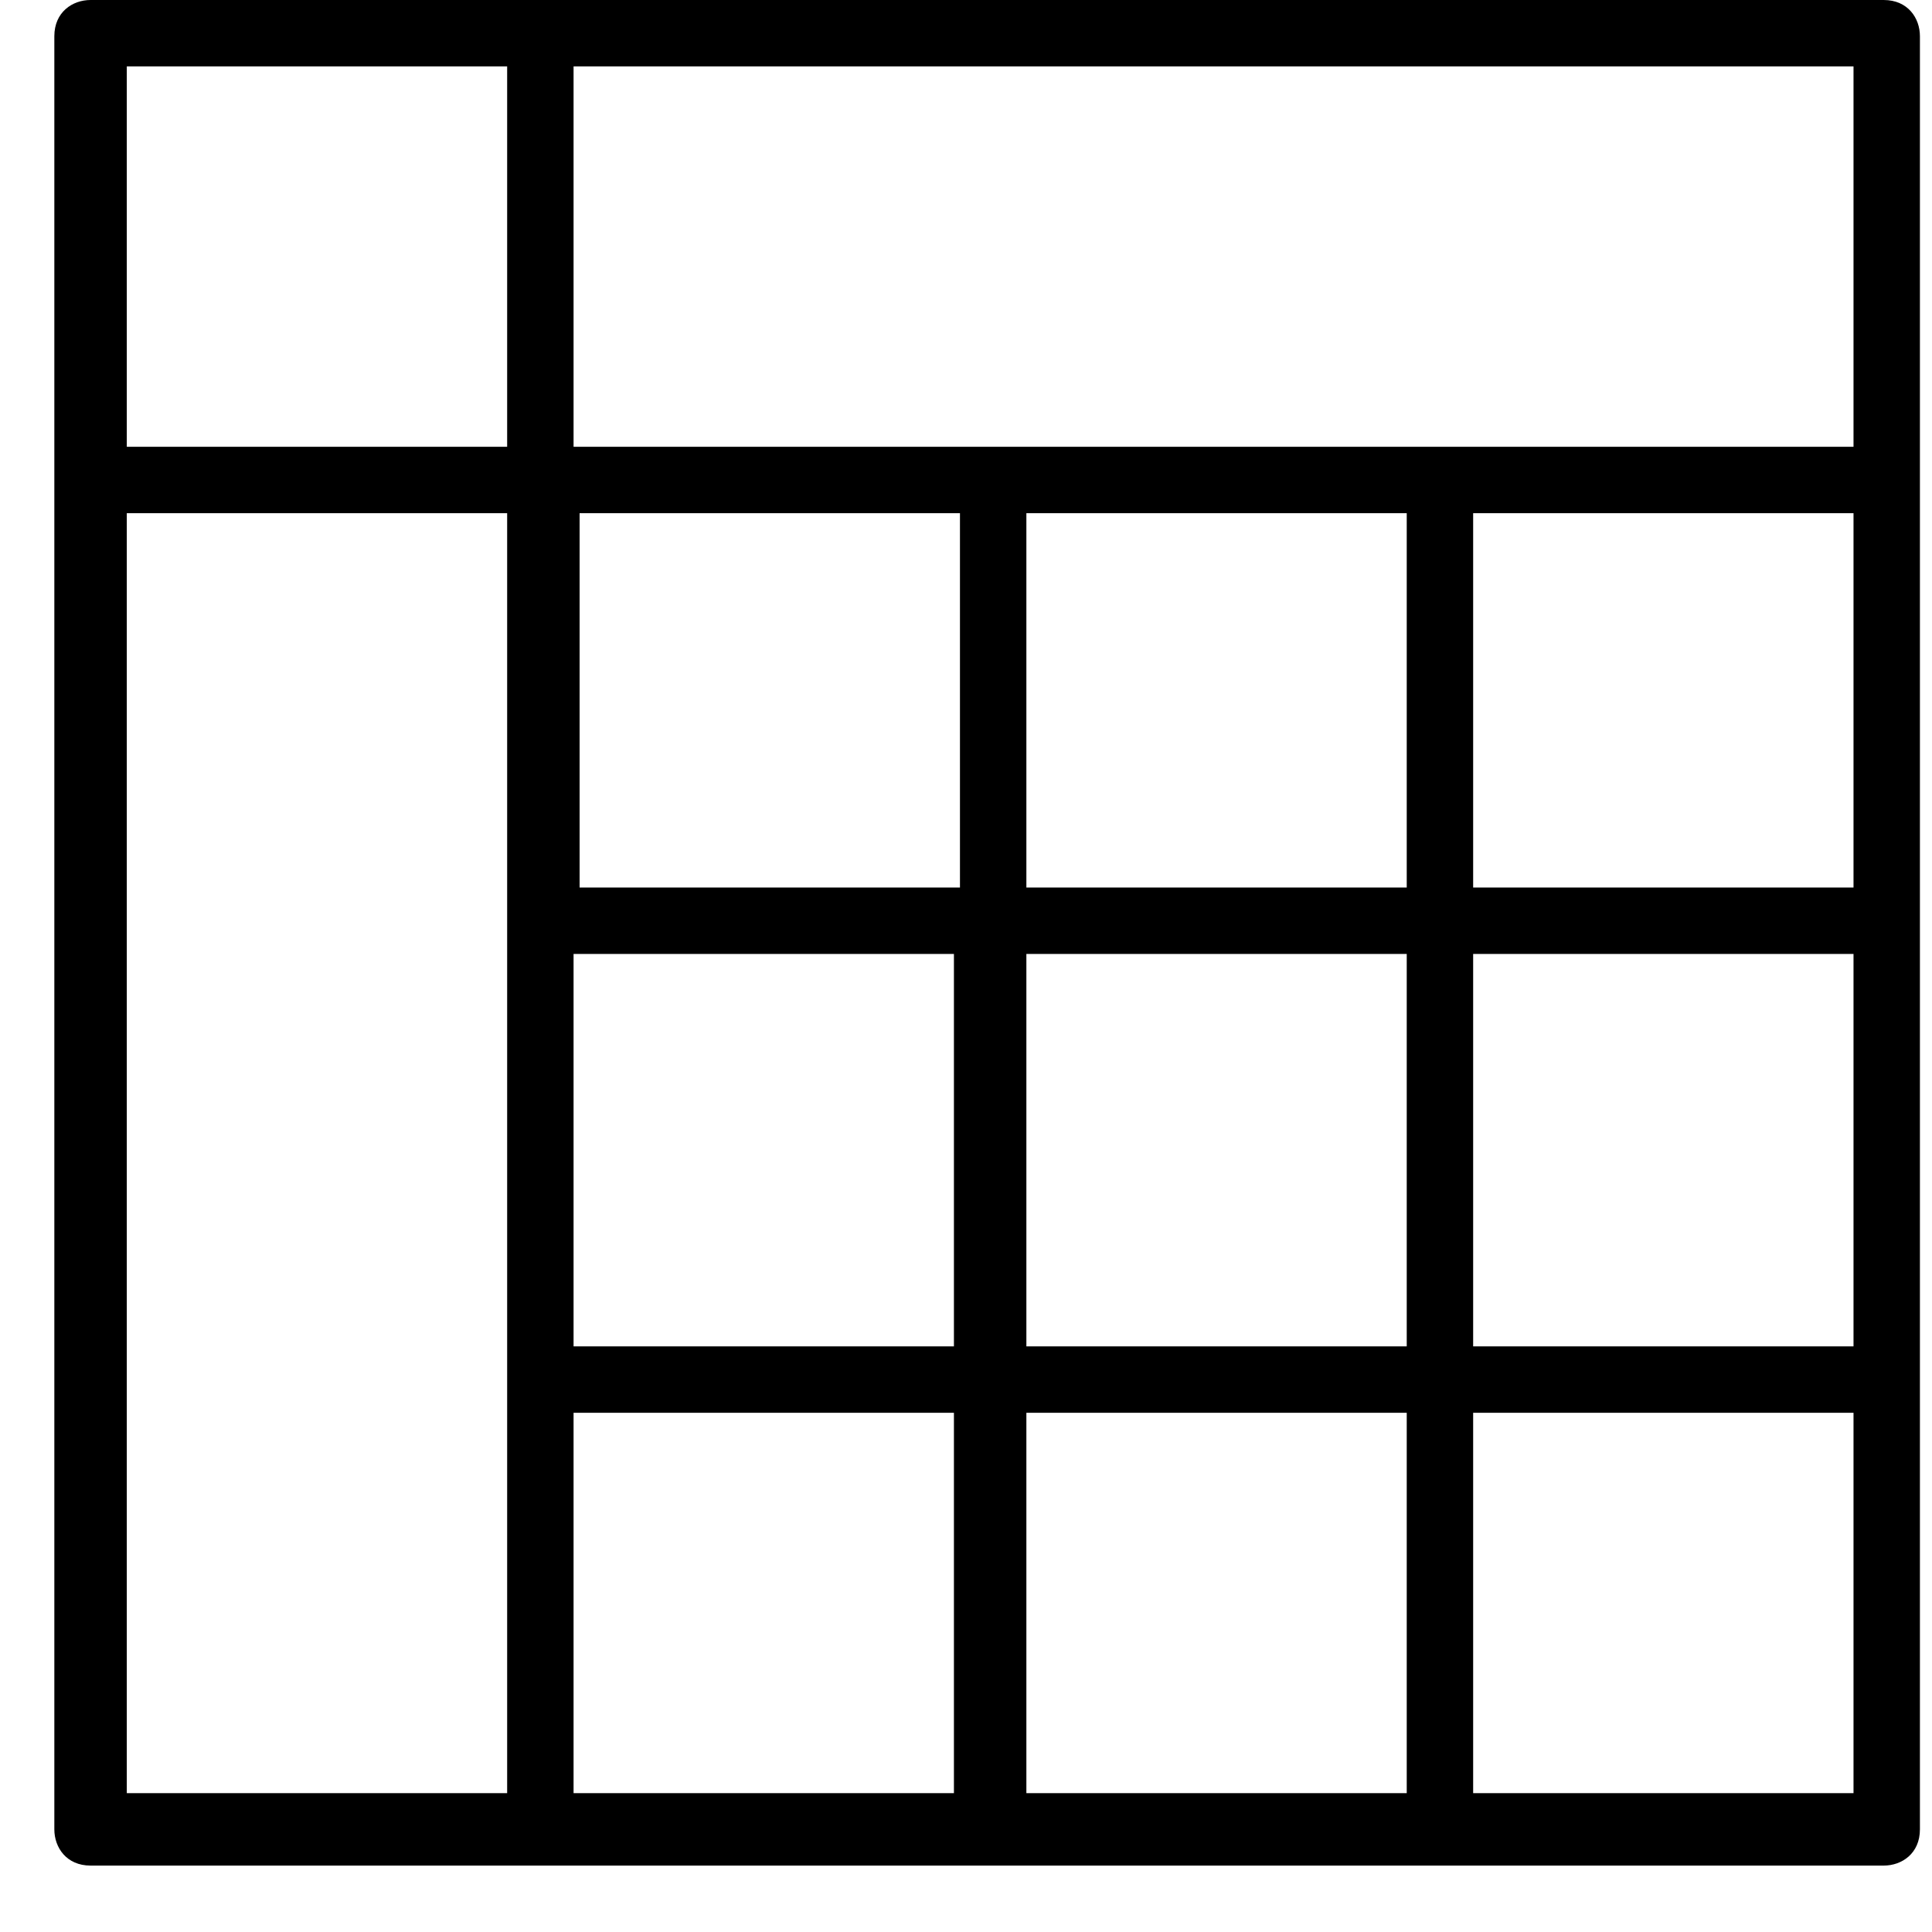
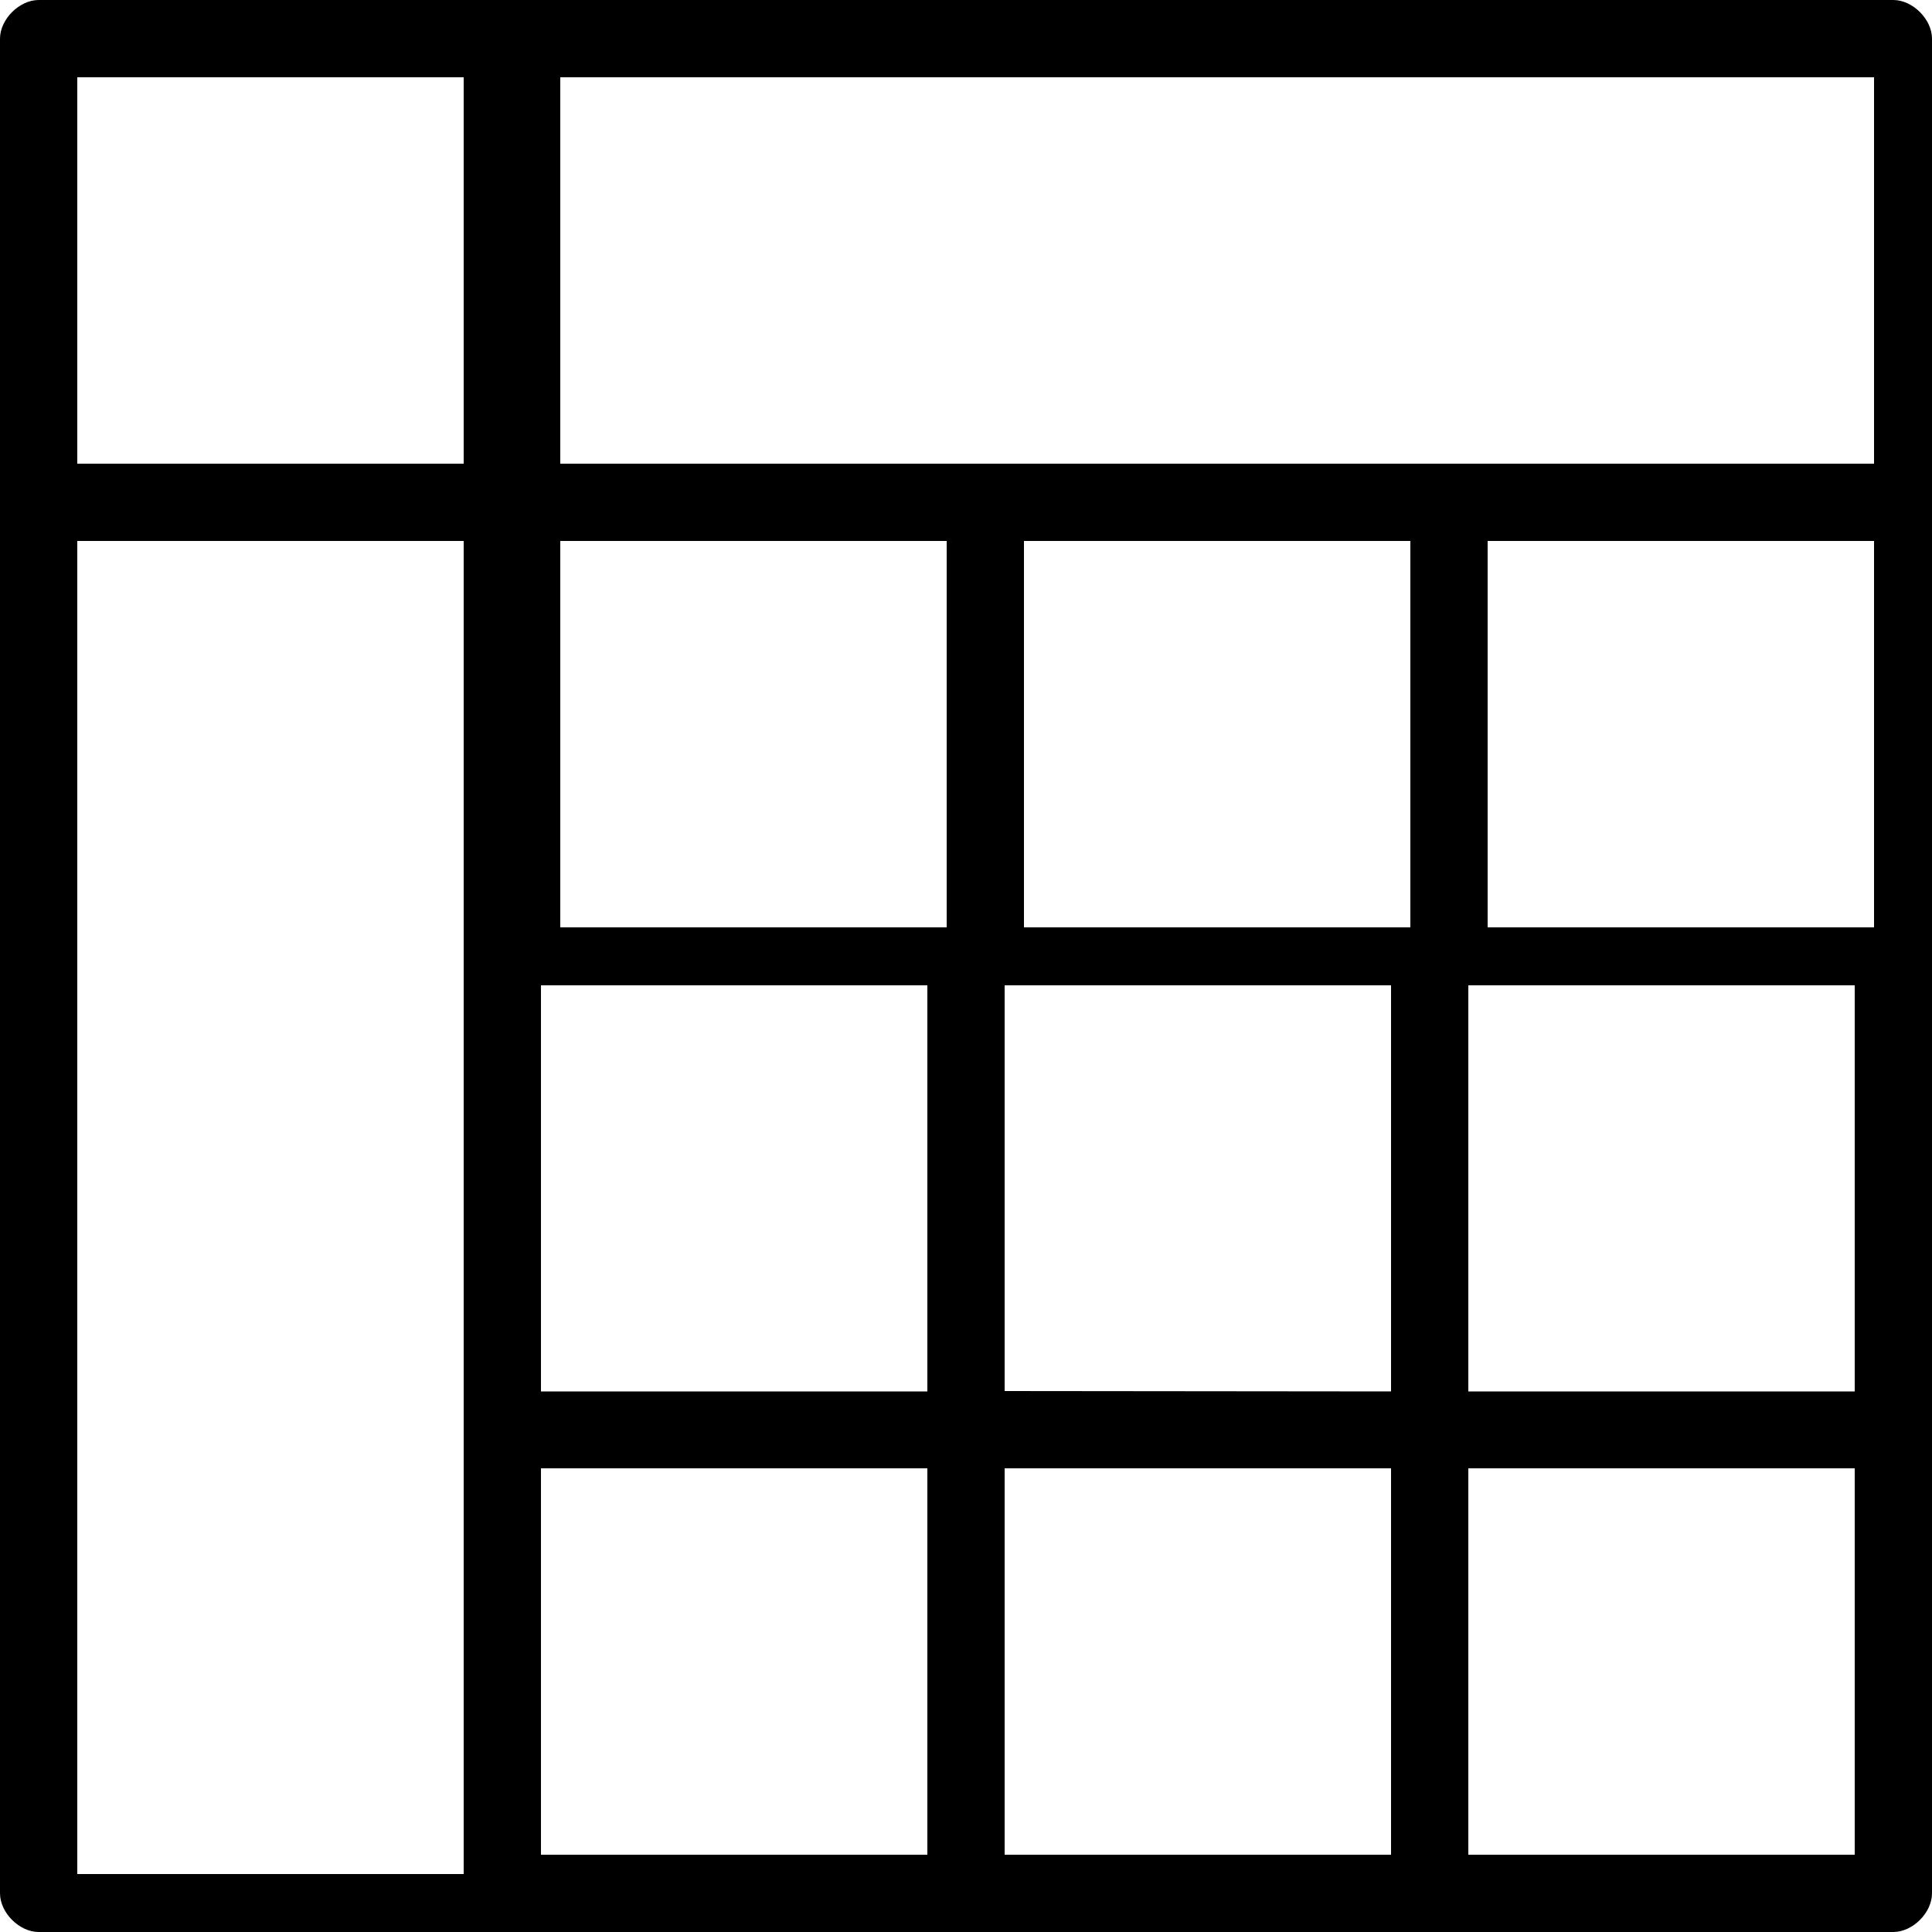
- <svg xmlns="http://www.w3.org/2000/svg" version="1.1" id="Layer_1" x="0px" y="0px" viewBox="-463 265 32 32" enable-background="new -463 265 32 32" xml:space="preserve">
-   <g id="grid">
-     <g>
-       <path d="M-431.2,280.3v-14.7c0-0.3-0.2-0.6-0.6-0.6h-29.7c-0.3,0-0.6,0.2-0.6,0.6v29.7c0,0.3,0.2,0.6,0.6,0.6h29.7    c0.3,0,0.6-0.2,0.6-0.6V280.3C-431.2,280.3-431.1,280.3-431.2,280.3L-431.2,280.3z M-439.7,273.5v6.2h-6.3v-6.2H-439.7z     M-432.3,273.5v6.2h-6.3v-6.2H-432.3z M-447.1,279.7h-6.3v-6.2h6.3L-447.1,279.7L-447.1,279.7z M-453.5,280.8h6.3v6.5h-6.3V280.8z     M-453.5,288.4h6.3v6.3h-6.3V288.4z M-446,288.4h6.3v6.3h-6.3C-446,294.7-446,288.4-446,288.4z M-446,287.3v-6.5h6.3v6.5H-446z     M-438.6,280.8h6.3v6.5h-6.3V280.8z M-432.3,272.4h-21.2v-6.3h21.2V272.4z M-454.6,266.1v6.3h-6.3v-6.3H-454.6z M-460.9,273.5h6.3    v21.2h-6.3V273.5z M-438.6,294.7v-6.3h6.3v6.3H-438.6z" />
-     </g>
-   </g>
+ <svg xmlns="http://www.w3.org/2000/svg" version="1.1" id="Layer_1" x="0px" y="0px" width="10px" height="10px" viewBox="0 0 10 10" enable-background="new 0 0 10 10" xml:space="preserve">
+   <path d="M10,5V0.2C10,0.1,9.9,0,9.8,0H0.2C0.1,0,0,0.1,0,0.2v9.6C0,9.9,0.1,10,0.2,10h9.6C9.9,10,10,9.9,10,9.8V5L10,5L10,5z   M7.3,2.8v2h-2v-2H7.3z M9.7,2.8v2h-2v-2H9.7z M4.9,4.8h-2v-2h2V4.8L4.9,4.8z M2.8,5.1h2v2.102h-2V5.1z M2.8,7.6h2v2h-2V7.6z   M5.2,7.6h2v2h-2V7.6z M5.2,7.2V5.1h2v2.102L5.2,7.2L5.2,7.2z M7.6,5.1h2v2.102h-2V5.1z M9.7,2.4H2.9v-2h6.8V2.4z M2.4,0.4v2h-2v-2  H2.4z M0.4,2.8h2v6.9h-2V2.8z M7.6,9.6v-2h2v2H7.6L7.6,9.6z" />
</svg>
